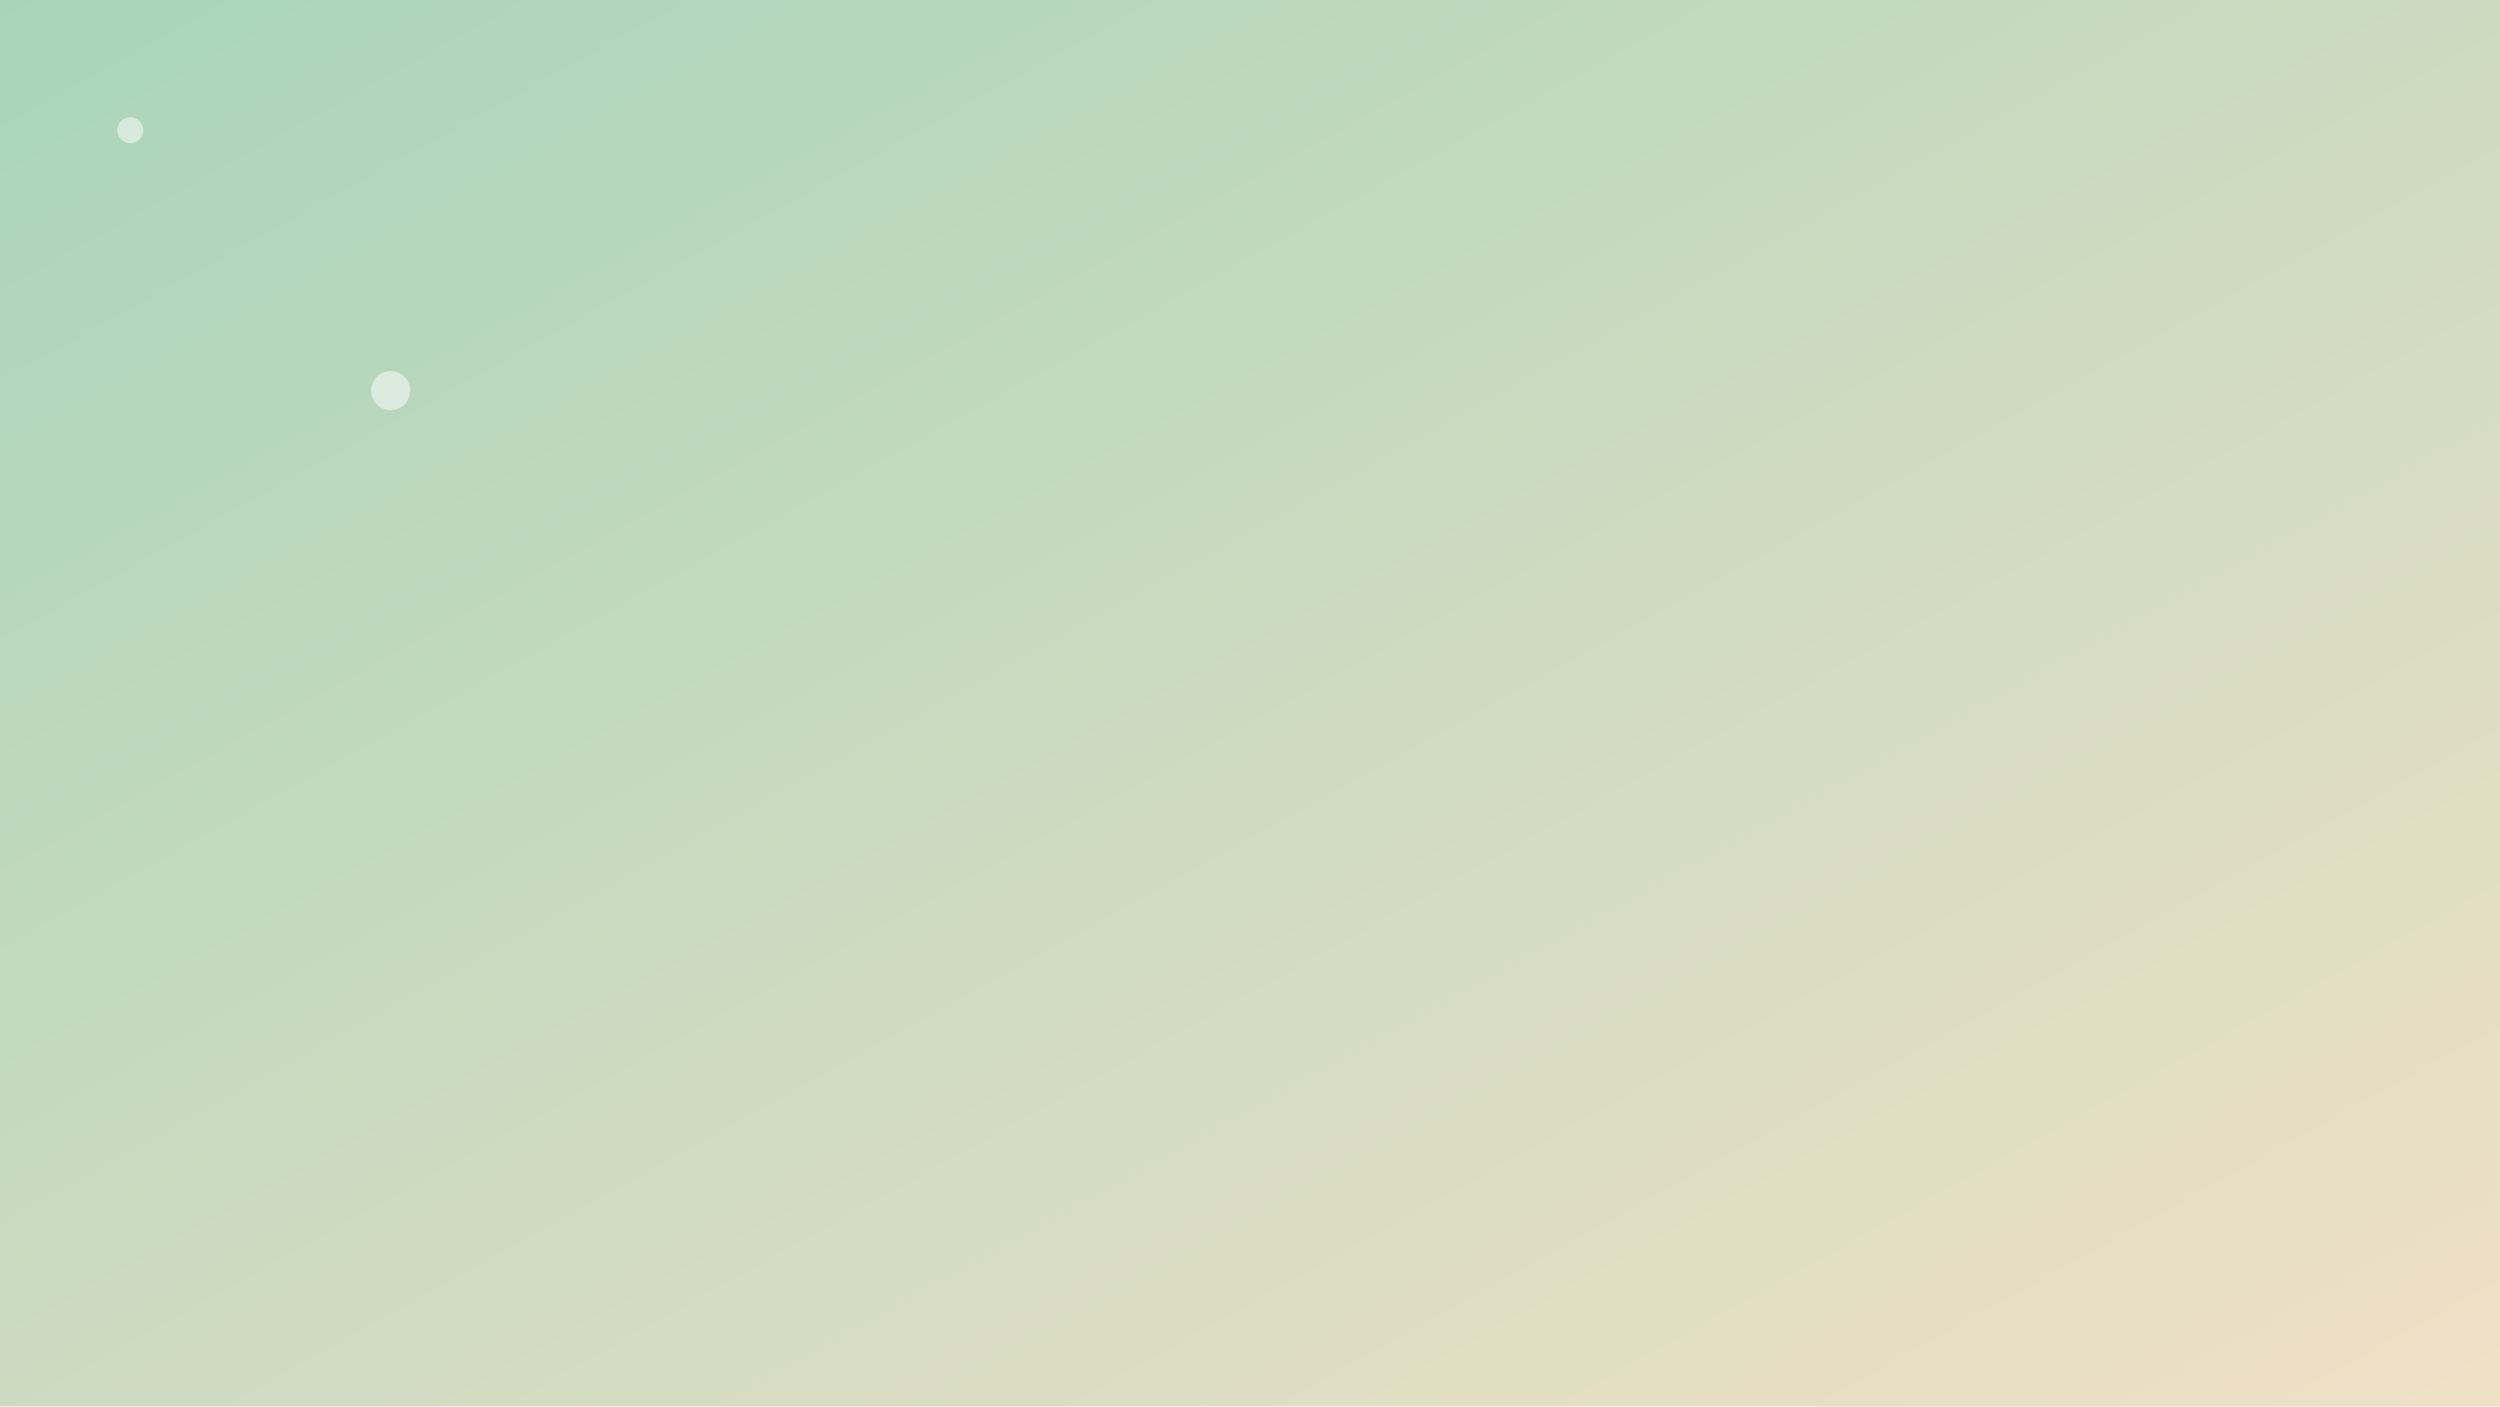
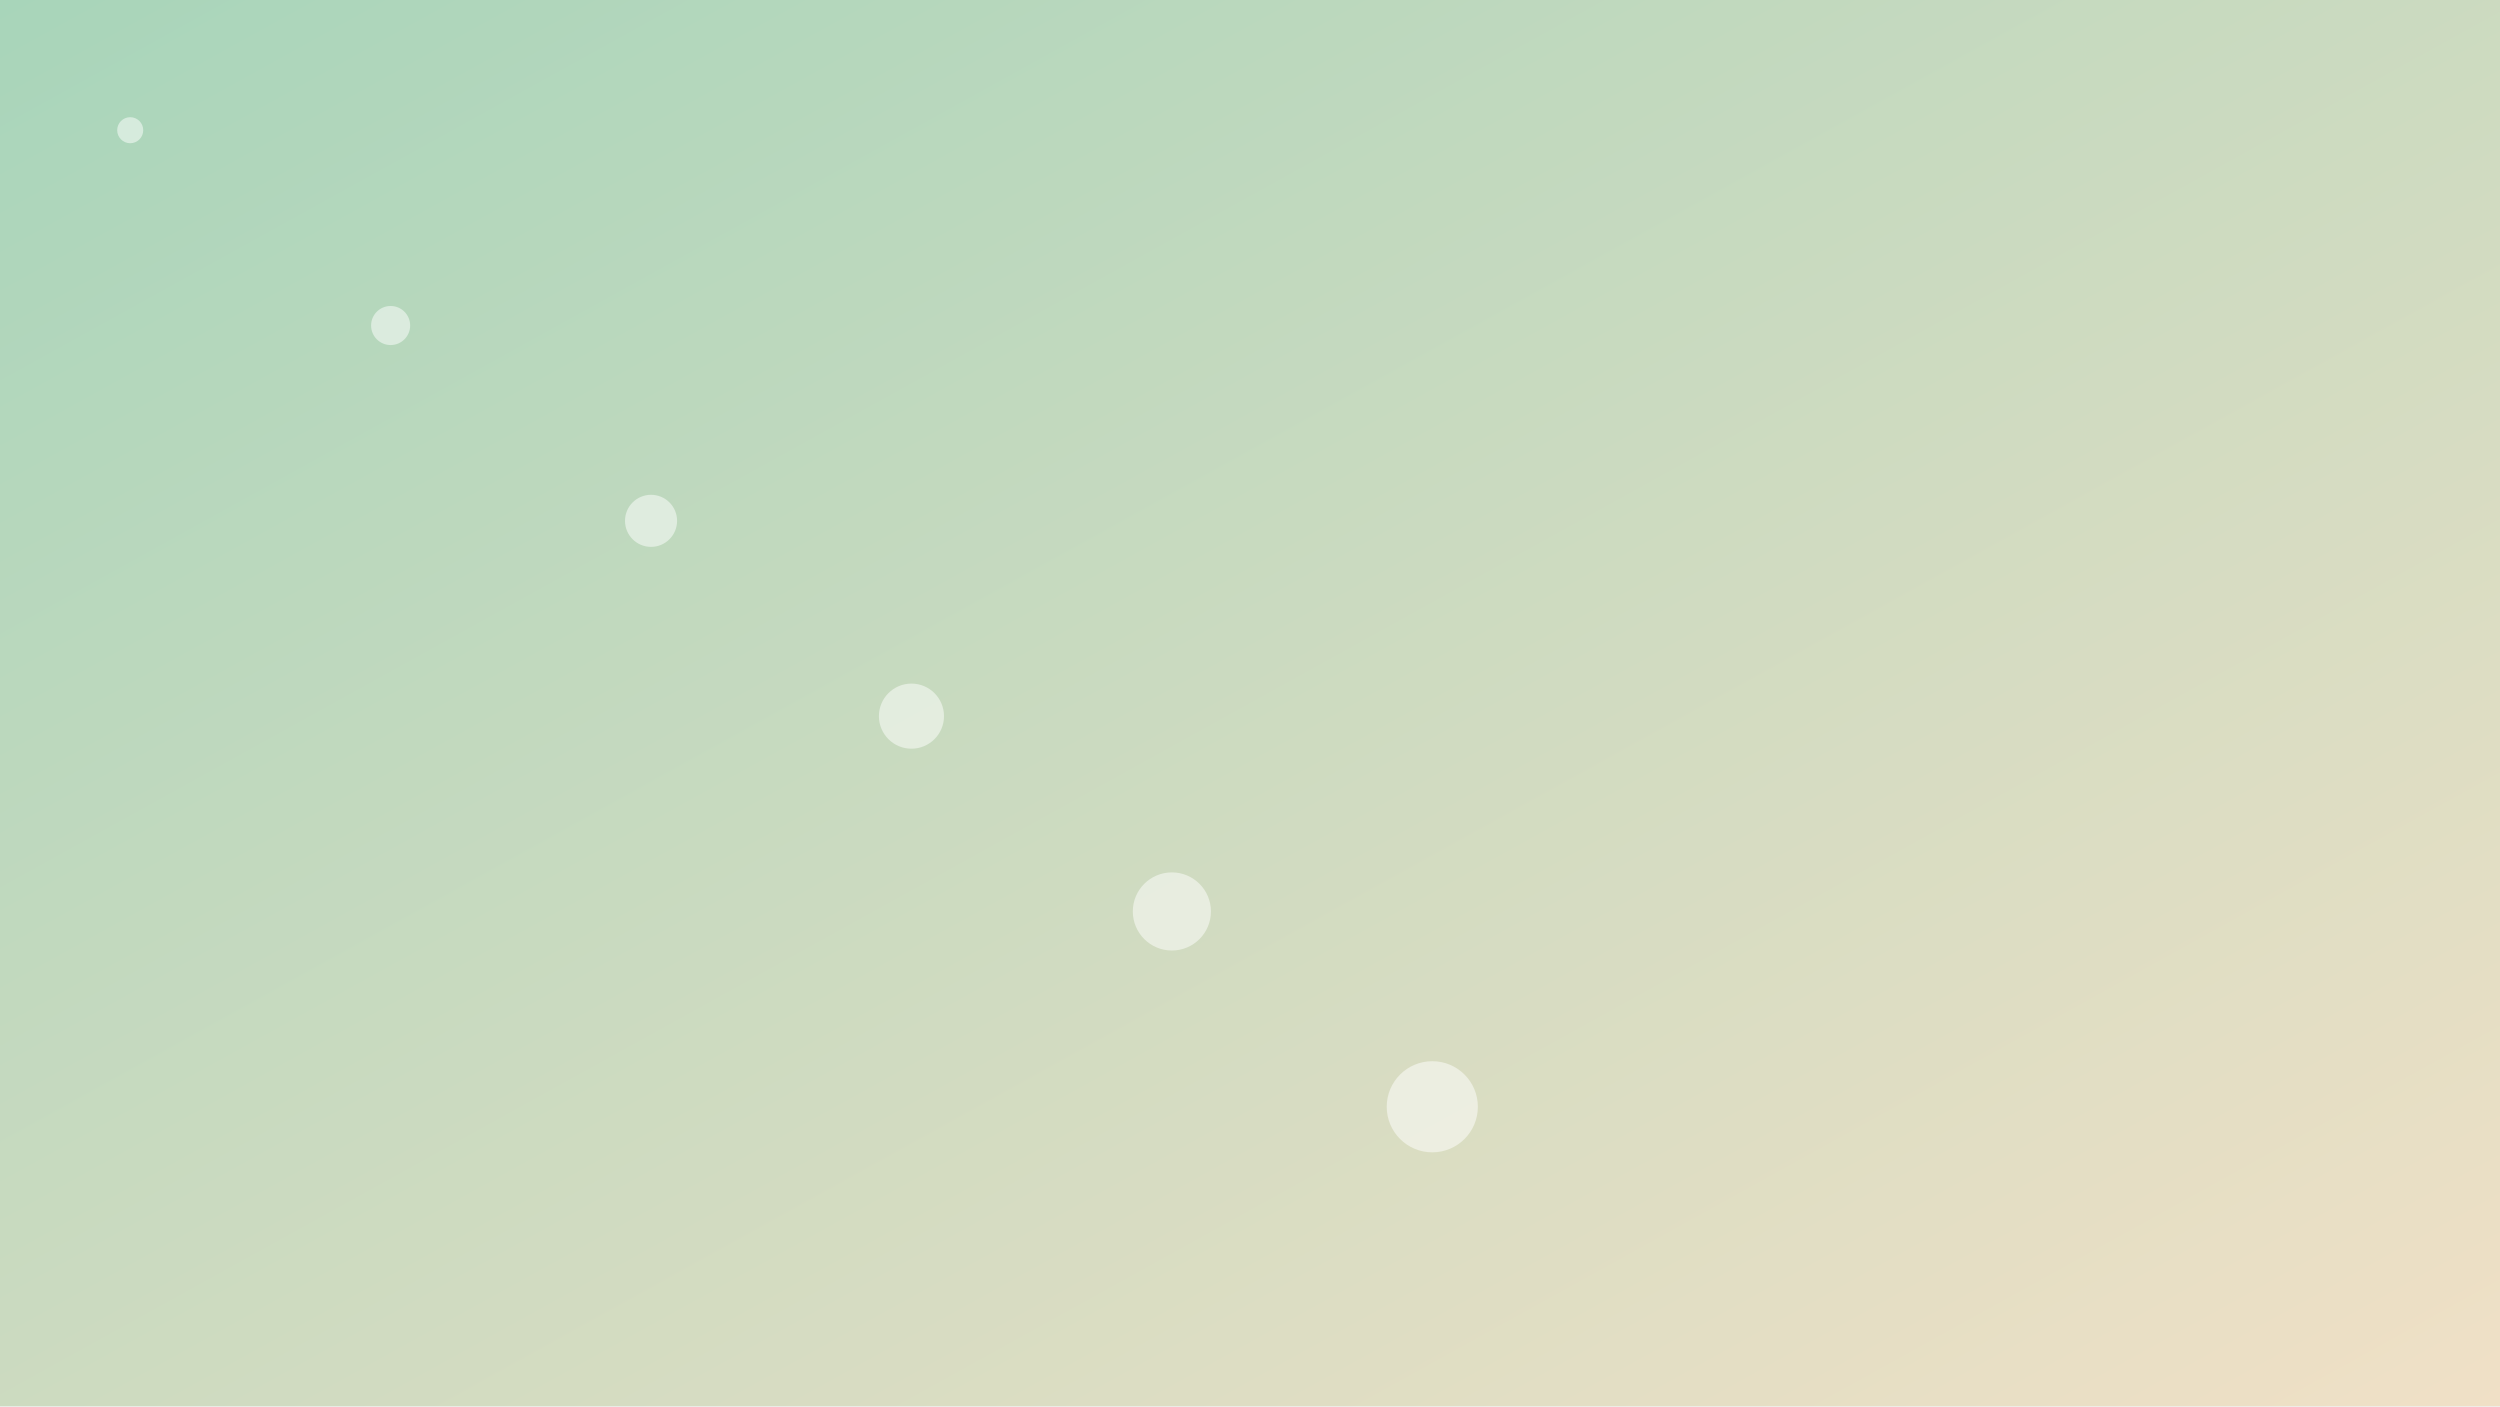
<svg xmlns="http://www.w3.org/2000/svg" viewBox="0 0 1920 1080" width="1920" height="1080">
  <defs>
    <linearGradient id="gradient" x1="0" y1="0" x2="1" y2="1">
      <stop offset="0%" stop-color="#a8d5ba" />
      <stop offset="100%" stop-color="#f0e0c6" />
    </linearGradient>
  </defs>
  <rect width="1920" height="1080" fill="url(#gradient)" />
  <g fill="#ffffff" opacity="0.5">
-     <circle cx="100" cy="100" r="10">
-       <animate attributeName="r" from="10" to="30" dur="2s" repeatCount="indefinite" />
-     </circle>
-     <circle cx="300" cy="300" r="15">
-       <animate attributeName="r" from="15" to="35" dur="3s" repeatCount="indefinite" />
-     </circle>
+     <circle cx="100" cy="100" r="10" />
+     <circle cx="300" cy="250" r="15" />
+     <circle cx="500" cy="400" r="20" />
+     <circle cx="700" cy="550" r="25" />
+     <circle cx="900" cy="700" r="30" />
+     <circle cx="1100" cy="850" r="35" />
  </g>
</svg>
